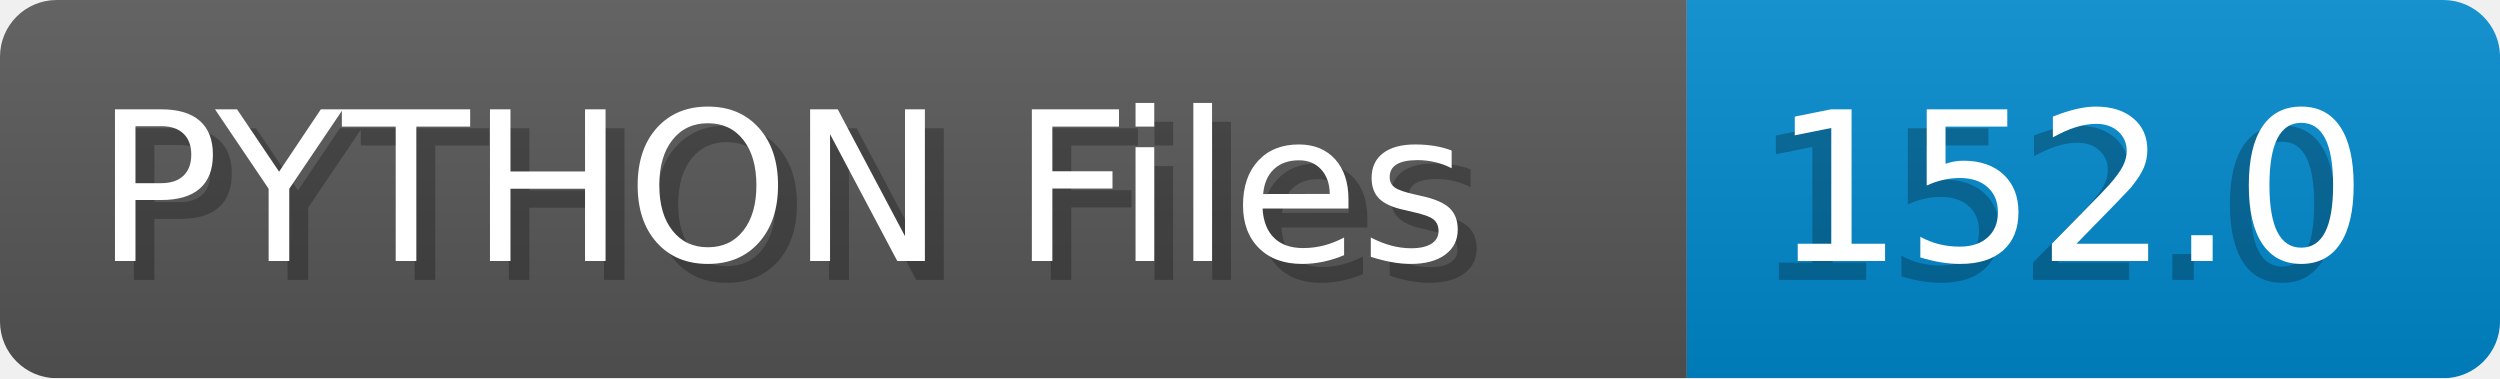
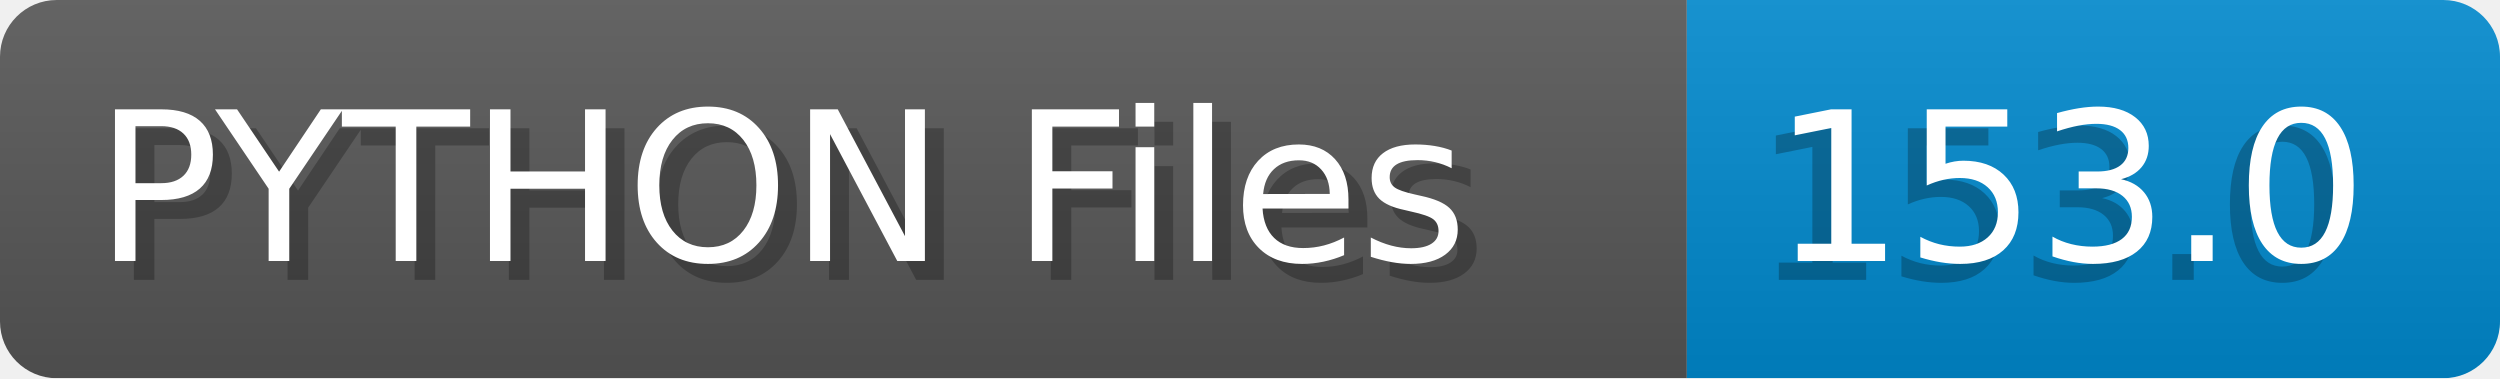
- <svg xmlns="http://www.w3.org/2000/svg" width="132.2" height="20" viewBox="0 0 1322.0 200" role="img" aria-label="PYTHON Files: 152.0">
+ <svg xmlns="http://www.w3.org/2000/svg" width="132.2" height="20" viewBox="0 0 1322.0 200" role="img" aria-label="PYTHON Files: 153.0">
  <linearGradient id="a" x2="0" y2="100%">
    <stop offset="0" stop-opacity=".1" stop-color="#EEE" />
    <stop offset="1" stop-opacity=".1" />
  </linearGradient>
  <mask id="m">
    <rect width="1322.0" height="200" rx="30" fill="#FFF" />
  </mask>
  <g mask="url(#m)">
    <rect width="892.0" height="200" fill="#555" />
    <rect width="430.0" height="200" fill="#08C" x="892.0" />
    <rect width="1322.0" height="200" fill="url(#a)" />
  </g>
  <g aria-hidden="true" fill="#fff" text-anchor="start" font-family="Verdana,DejaVu Sans,sans-serif" font-size="110">
    <text x="60" y="148" textLength="792.0" fill="#000" opacity="0.25">PYTHON Files</text>
    <text x="50" y="138" textLength="792.0">PYTHON Files</text>
-     <text x="927.0" y="148" textLength="330.0" fill="#000" opacity="0.25">152.0</text>
-     <text x="937.0" y="138" textLength="330.0">152.0</text>
+     <text x="927.0" y="148" textLength="330.0" fill="#000" opacity="0.25">153.0</text>
+     <text x="937.0" y="138" textLength="330.0">153.0</text>
  </g>
</svg>
